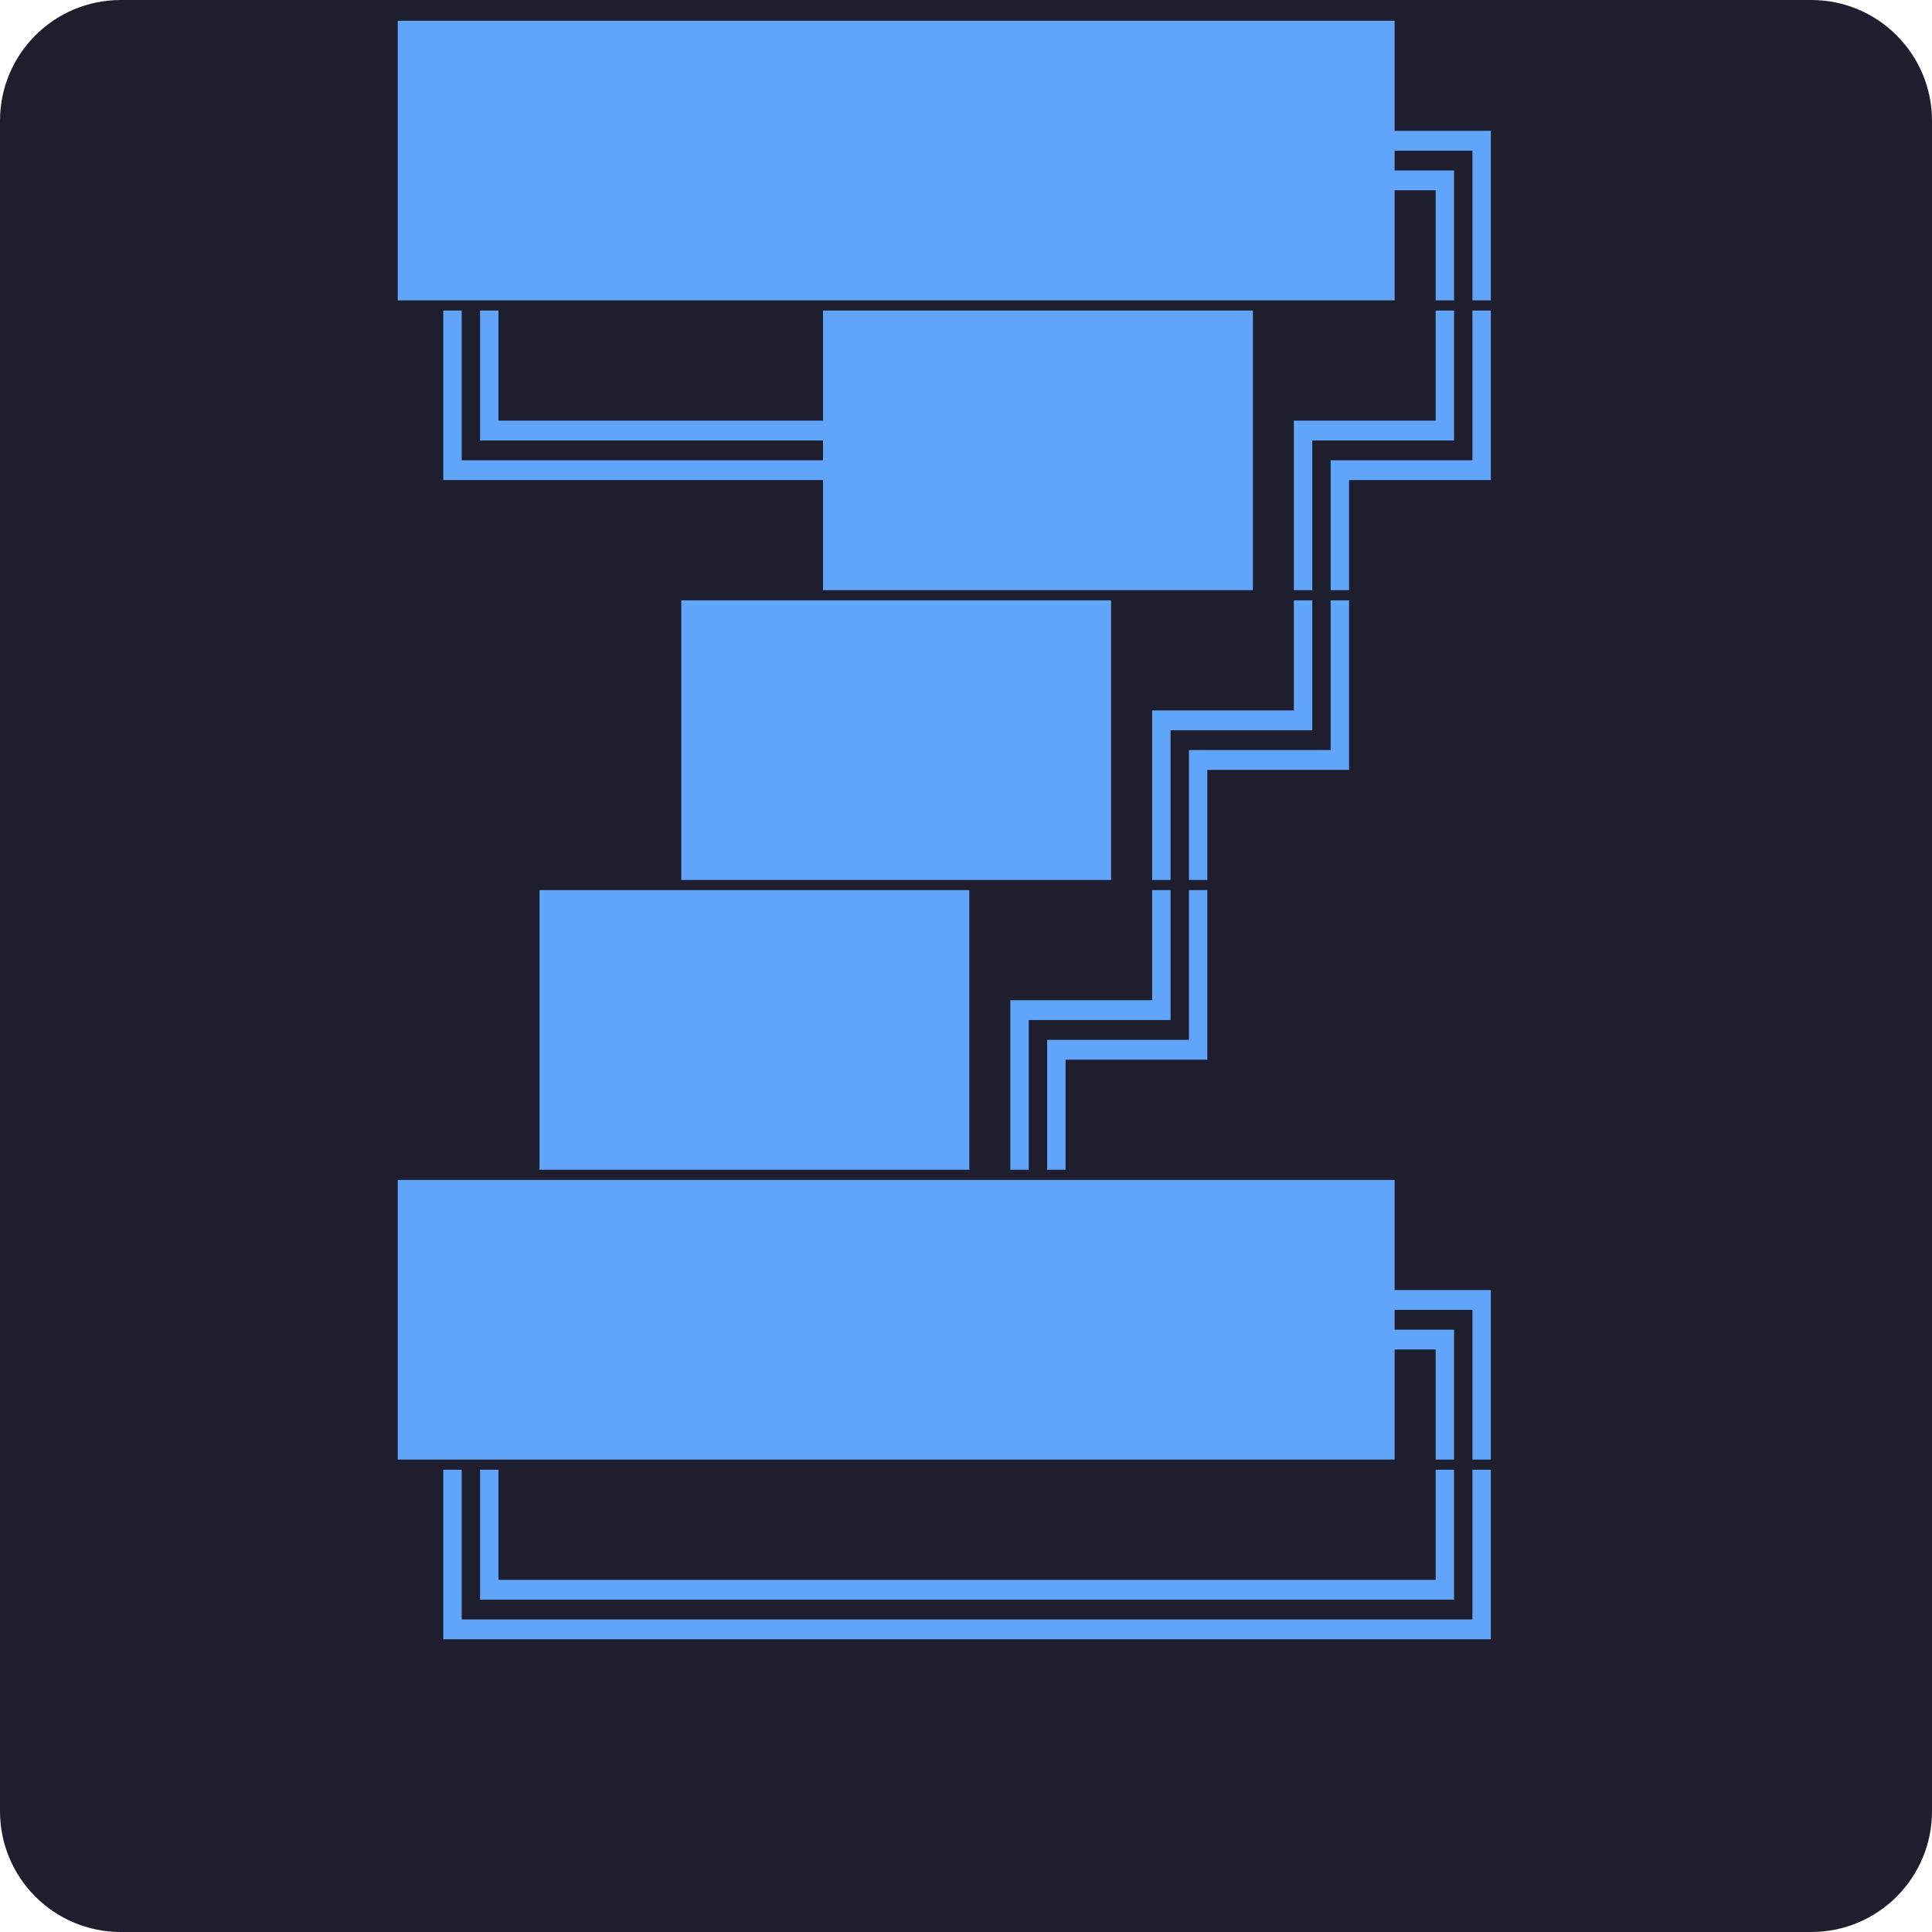
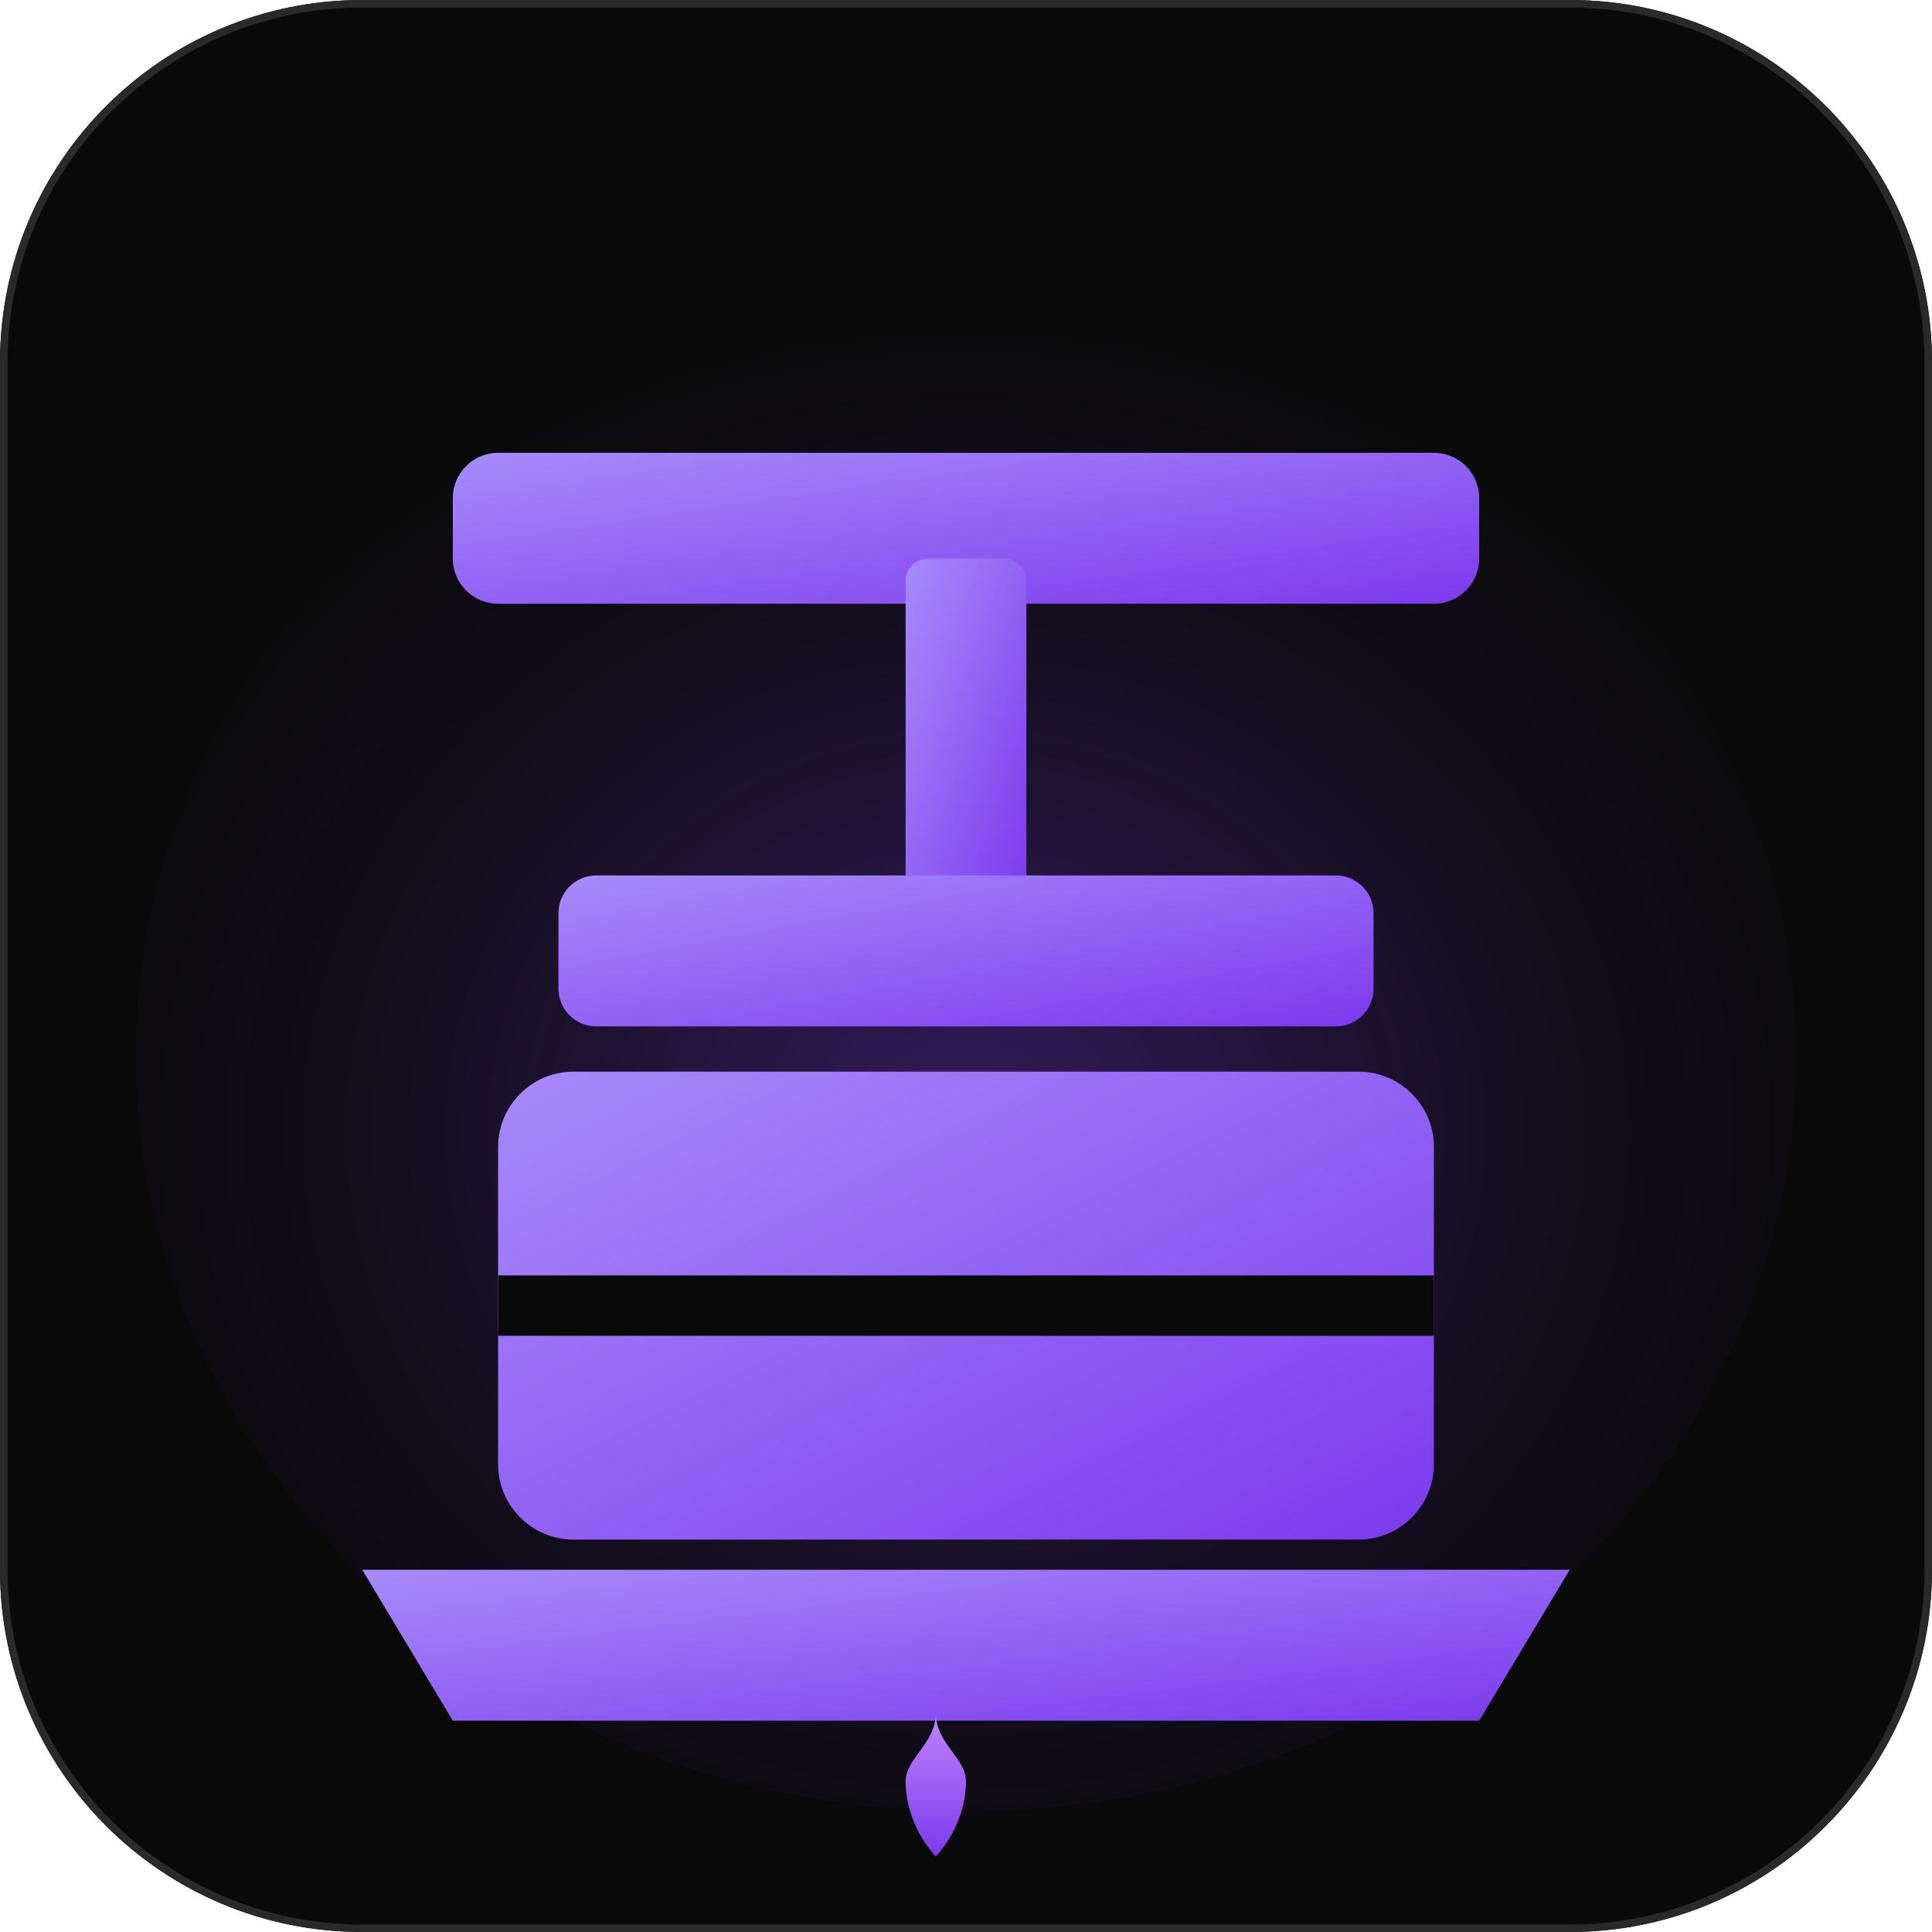
- <svg xmlns="http://www.w3.org/2000/svg" viewBox="0 0 512 512">
+ <svg xmlns="http://www.w3.org/2000/svg" viewBox="0 0 512 512" width="512" height="512">
  <defs>
-     <style>
-       .text { font-family: 'SF Mono', 'Fira Code', 'JetBrains Mono', Consolas, monospace; }
-       .brand { fill: #60a5fa; }
-     </style>
+     <radialGradient id="icon-glow" cx="0.5" cy="0.55" r="0.55">
+       <stop offset="0%" stop-color="#7c3aed" stop-opacity="0.36" />
+       <stop offset="60%" stop-color="#7c3aed" stop-opacity="0.10" />
+       <stop offset="100%" stop-color="#7c3aed" stop-opacity="0" />
+     </radialGradient>
+     <linearGradient id="icon-mark" x1="0" y1="0" x2="1" y2="1">
+       <stop offset="0%" stop-color="#a78bfa" />
+       <stop offset="100%" stop-color="#7c3aed" />
+     </linearGradient>
+     <linearGradient id="icon-droplet" x1="0" y1="0" x2="0" y2="1">
+       <stop offset="0%" stop-color="#c084fc" />
+       <stop offset="100%" stop-color="#7c3aed" />
+     </linearGradient>
  </defs>
-   <rect width="512" height="512" rx="32" ry="32" fill="#1e1e2e" />
-   <g transform="translate(106, 64) scale(4.8)">
-     <text class="text brand" font-size="13" y="0" xml:space="preserve">███████╗</text>
-     <text class="text brand" font-size="13" y="16" xml:space="preserve">╚══███╔╝</text>
-     <text class="text brand" font-size="13" y="32" xml:space="preserve">  ███╔╝ </text>
-     <text class="text brand" font-size="13" y="48" xml:space="preserve"> ███╔╝  </text>
-     <text class="text brand" font-size="13" y="64" xml:space="preserve">███████╗</text>
-     <text class="text brand" font-size="13" y="80" xml:space="preserve">╚══════╝</text>
-   </g>
+   <rect width="512" height="512" rx="96" ry="96" fill="#0a0a0a" />
+   <ellipse cx="256" cy="280" rx="220" ry="200" fill="url(#icon-glow)" />
+   <rect x="1" y="1" width="510" height="510" rx="95" ry="95" fill="none" stroke="#2a2a2a" stroke-width="2" />
+   <rect x="120" y="120" width="272" height="40" rx="12" fill="url(#icon-mark)" />
+   <rect x="240" y="148" width="32" height="92" rx="6" fill="url(#icon-mark)" />
+   <rect x="148" y="232" width="216" height="40" rx="10" fill="url(#icon-mark)" />
+   <rect x="132" y="284" width="248" height="124" rx="20" fill="url(#icon-mark)" />
+   <rect x="132" y="338" width="248" height="16" fill="#0a0a0a" />
+   <path d="M 96 416 L 416 416 L 392 456 L 120 456 Z" fill="url(#icon-mark)" />
+   <path d="M 256 472 C 256 466, 248 462, 248 454 C 248 462, 240 466, 240 472 C 240 484, 248 492, 248 492 C 248 492, 256 484, 256 472 Z" fill="url(#icon-droplet)" />
</svg>
